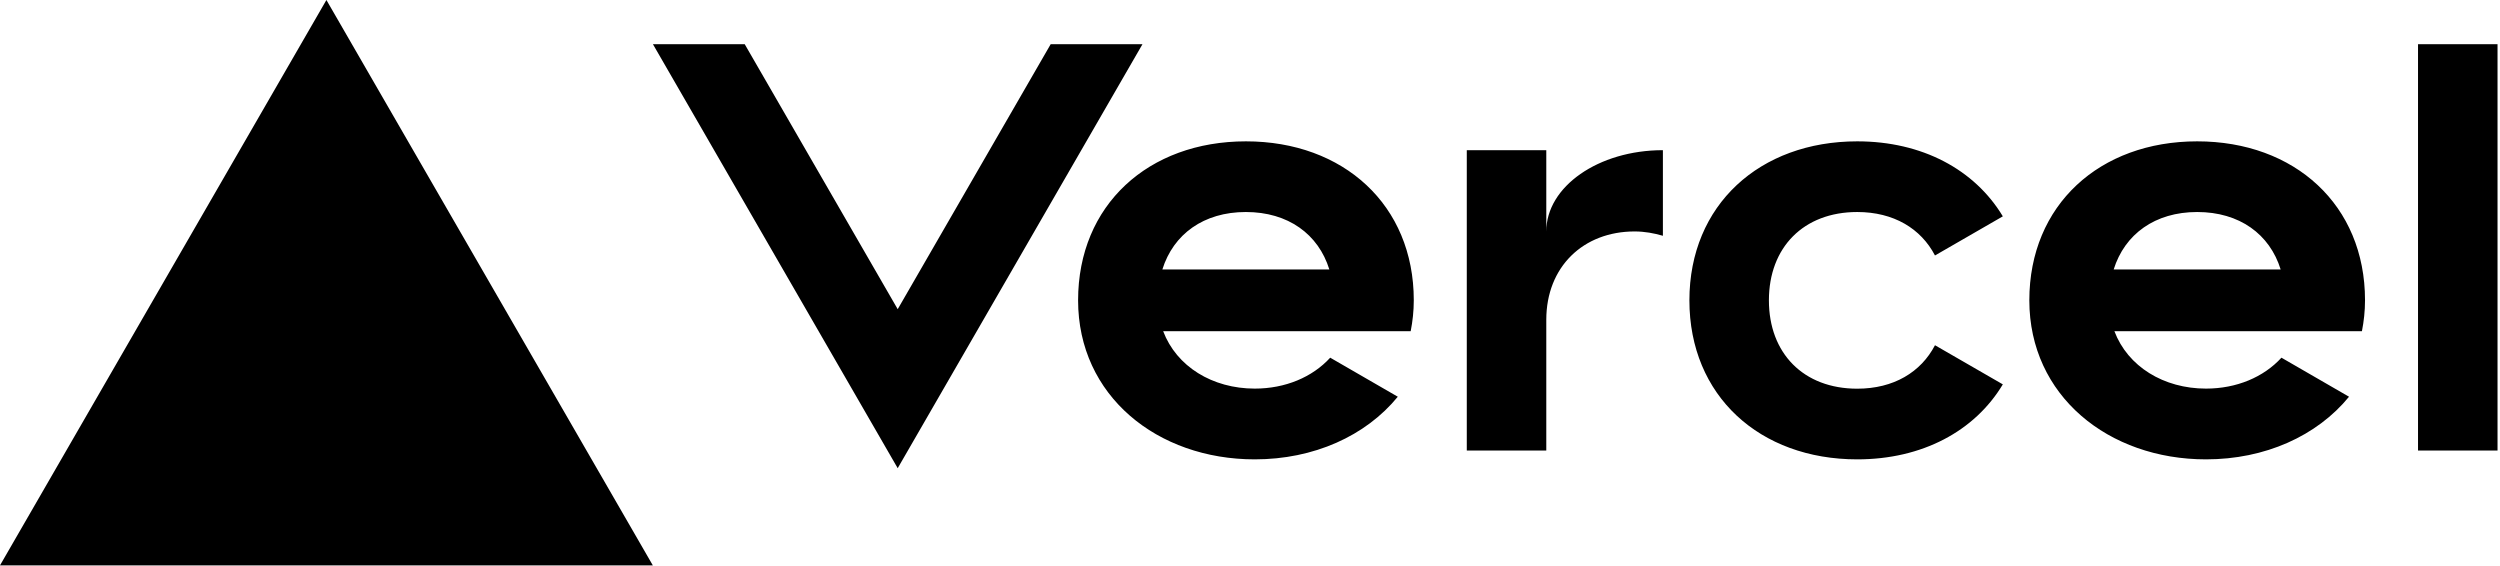
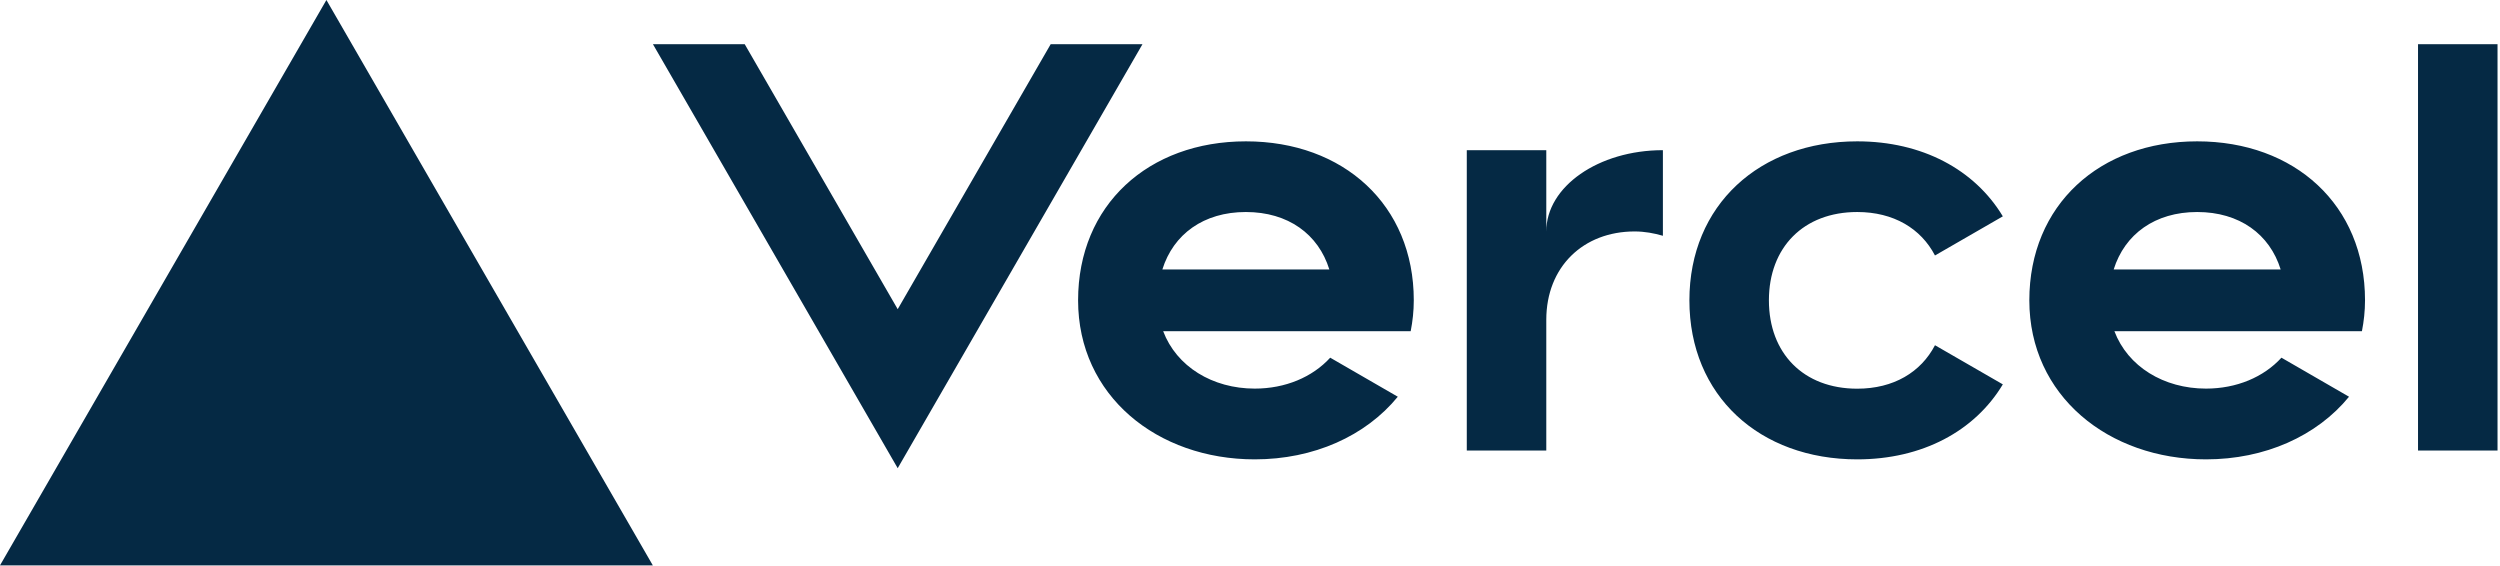
<svg xmlns="http://www.w3.org/2000/svg" width="283" height="64" viewBox="0 0 283 64" fill="none">
-   <path d="M141.04 16c-11.04 0-19 7.2-19 18s8.96 18 20 18c6.67 0 12.55-2.64 16.19-7.09l-7.65-4.42c-2.02 2.21-5.09 3.5-8.54 3.5-4.79 0-8.86-2.5-10.37-6.5h28.02c.22-1.12.35-2.28.35-3.5 0-10.79-7.96-17.99-19-17.99zm-9.46 14.5c1.25-3.99 4.67-6.5 9.45-6.5 4.79 0 8.21 2.51 9.45 6.5h-18.9zM248.72 16c-11.04 0-19 7.2-19 18s8.96 18 20 18c6.67 0 12.55-2.64 16.19-7.09l-7.65-4.42c-2.02 2.21-5.09 3.5-8.54 3.5-4.79 0-8.86-2.5-10.37-6.5h28.02c.22-1.12.35-2.28.35-3.5 0-10.79-7.96-17.99-19-17.99zm-9.45 14.5c1.25-3.99 4.67-6.5 9.45-6.5 4.79 0 8.21 2.51 9.45 6.5h-18.9zM200.24 34c0 6 3.92 10 10 10 4.12 0 7.21-1.87 8.8-4.92l7.68 4.43c-3.18 5.3-9.14 8.49-16.48 8.49-11.05 0-19-7.2-19-18s7.96-18 19-18c7.34 0 13.29 3.19 16.48 8.49l-7.68 4.43c-1.59-3.05-4.68-4.92-8.8-4.92-6.07 0-10 4-10 10zm82.48-29v46h-9V5h9zM36.95 0L73.9 64H0L36.95 0zm92.38 5l-27.71 48L73.91 5H84.3l17.32 30 17.32-30h10.39zm58.91 12v9.69c-1-.29-2.06-.49-3.2-.49-5.81 0-10 4-10 10V51h-9V17h9v9.2c0-5.08 5.91-9.2 13.2-9.2z" fill="#000" />
+   <path d="M141.04 16c-11.04 0-19 7.2-19 18s8.96 18 20 18c6.67 0 12.55-2.64 16.19-7.09l-7.65-4.42c-2.02 2.21-5.09 3.5-8.54 3.5-4.79 0-8.86-2.5-10.37-6.5h28.02c.22-1.12.35-2.28.35-3.5 0-10.79-7.96-17.99-19-17.99zm-9.46 14.5c1.25-3.99 4.67-6.5 9.45-6.5 4.79 0 8.21 2.51 9.45 6.5h-18.9zM248.72 16c-11.04 0-19 7.2-19 18s8.96 18 20 18c6.67 0 12.55-2.64 16.19-7.09l-7.65-4.42c-2.02 2.21-5.09 3.5-8.54 3.5-4.79 0-8.86-2.5-10.37-6.5h28.02c.22-1.12.35-2.28.35-3.5 0-10.79-7.96-17.99-19-17.99zm-9.45 14.5c1.25-3.99 4.67-6.5 9.45-6.5 4.79 0 8.21 2.51 9.45 6.5h-18.9zM200.24 34c0 6 3.92 10 10 10 4.12 0 7.21-1.87 8.8-4.92l7.68 4.43c-3.18 5.3-9.14 8.49-16.48 8.49-11.05 0-19-7.2-19-18s7.96-18 19-18c7.34 0 13.29 3.19 16.48 8.49l-7.68 4.43c-1.59-3.05-4.68-4.92-8.8-4.92-6.07 0-10 4-10 10zm82.48-29v46h-9V5h9zM36.95 0L73.9 64H0L36.95 0zm92.38 5l-27.71 48L73.91 5H84.3l17.32 30 17.32-30h10.39zm58.91 12v9.69c-1-.29-2.06-.49-3.2-.49-5.81 0-10 4-10 10V51h-9V17h9v9.2c0-5.08 5.91-9.2 13.2-9.2z" fill="#052944" />
</svg>
